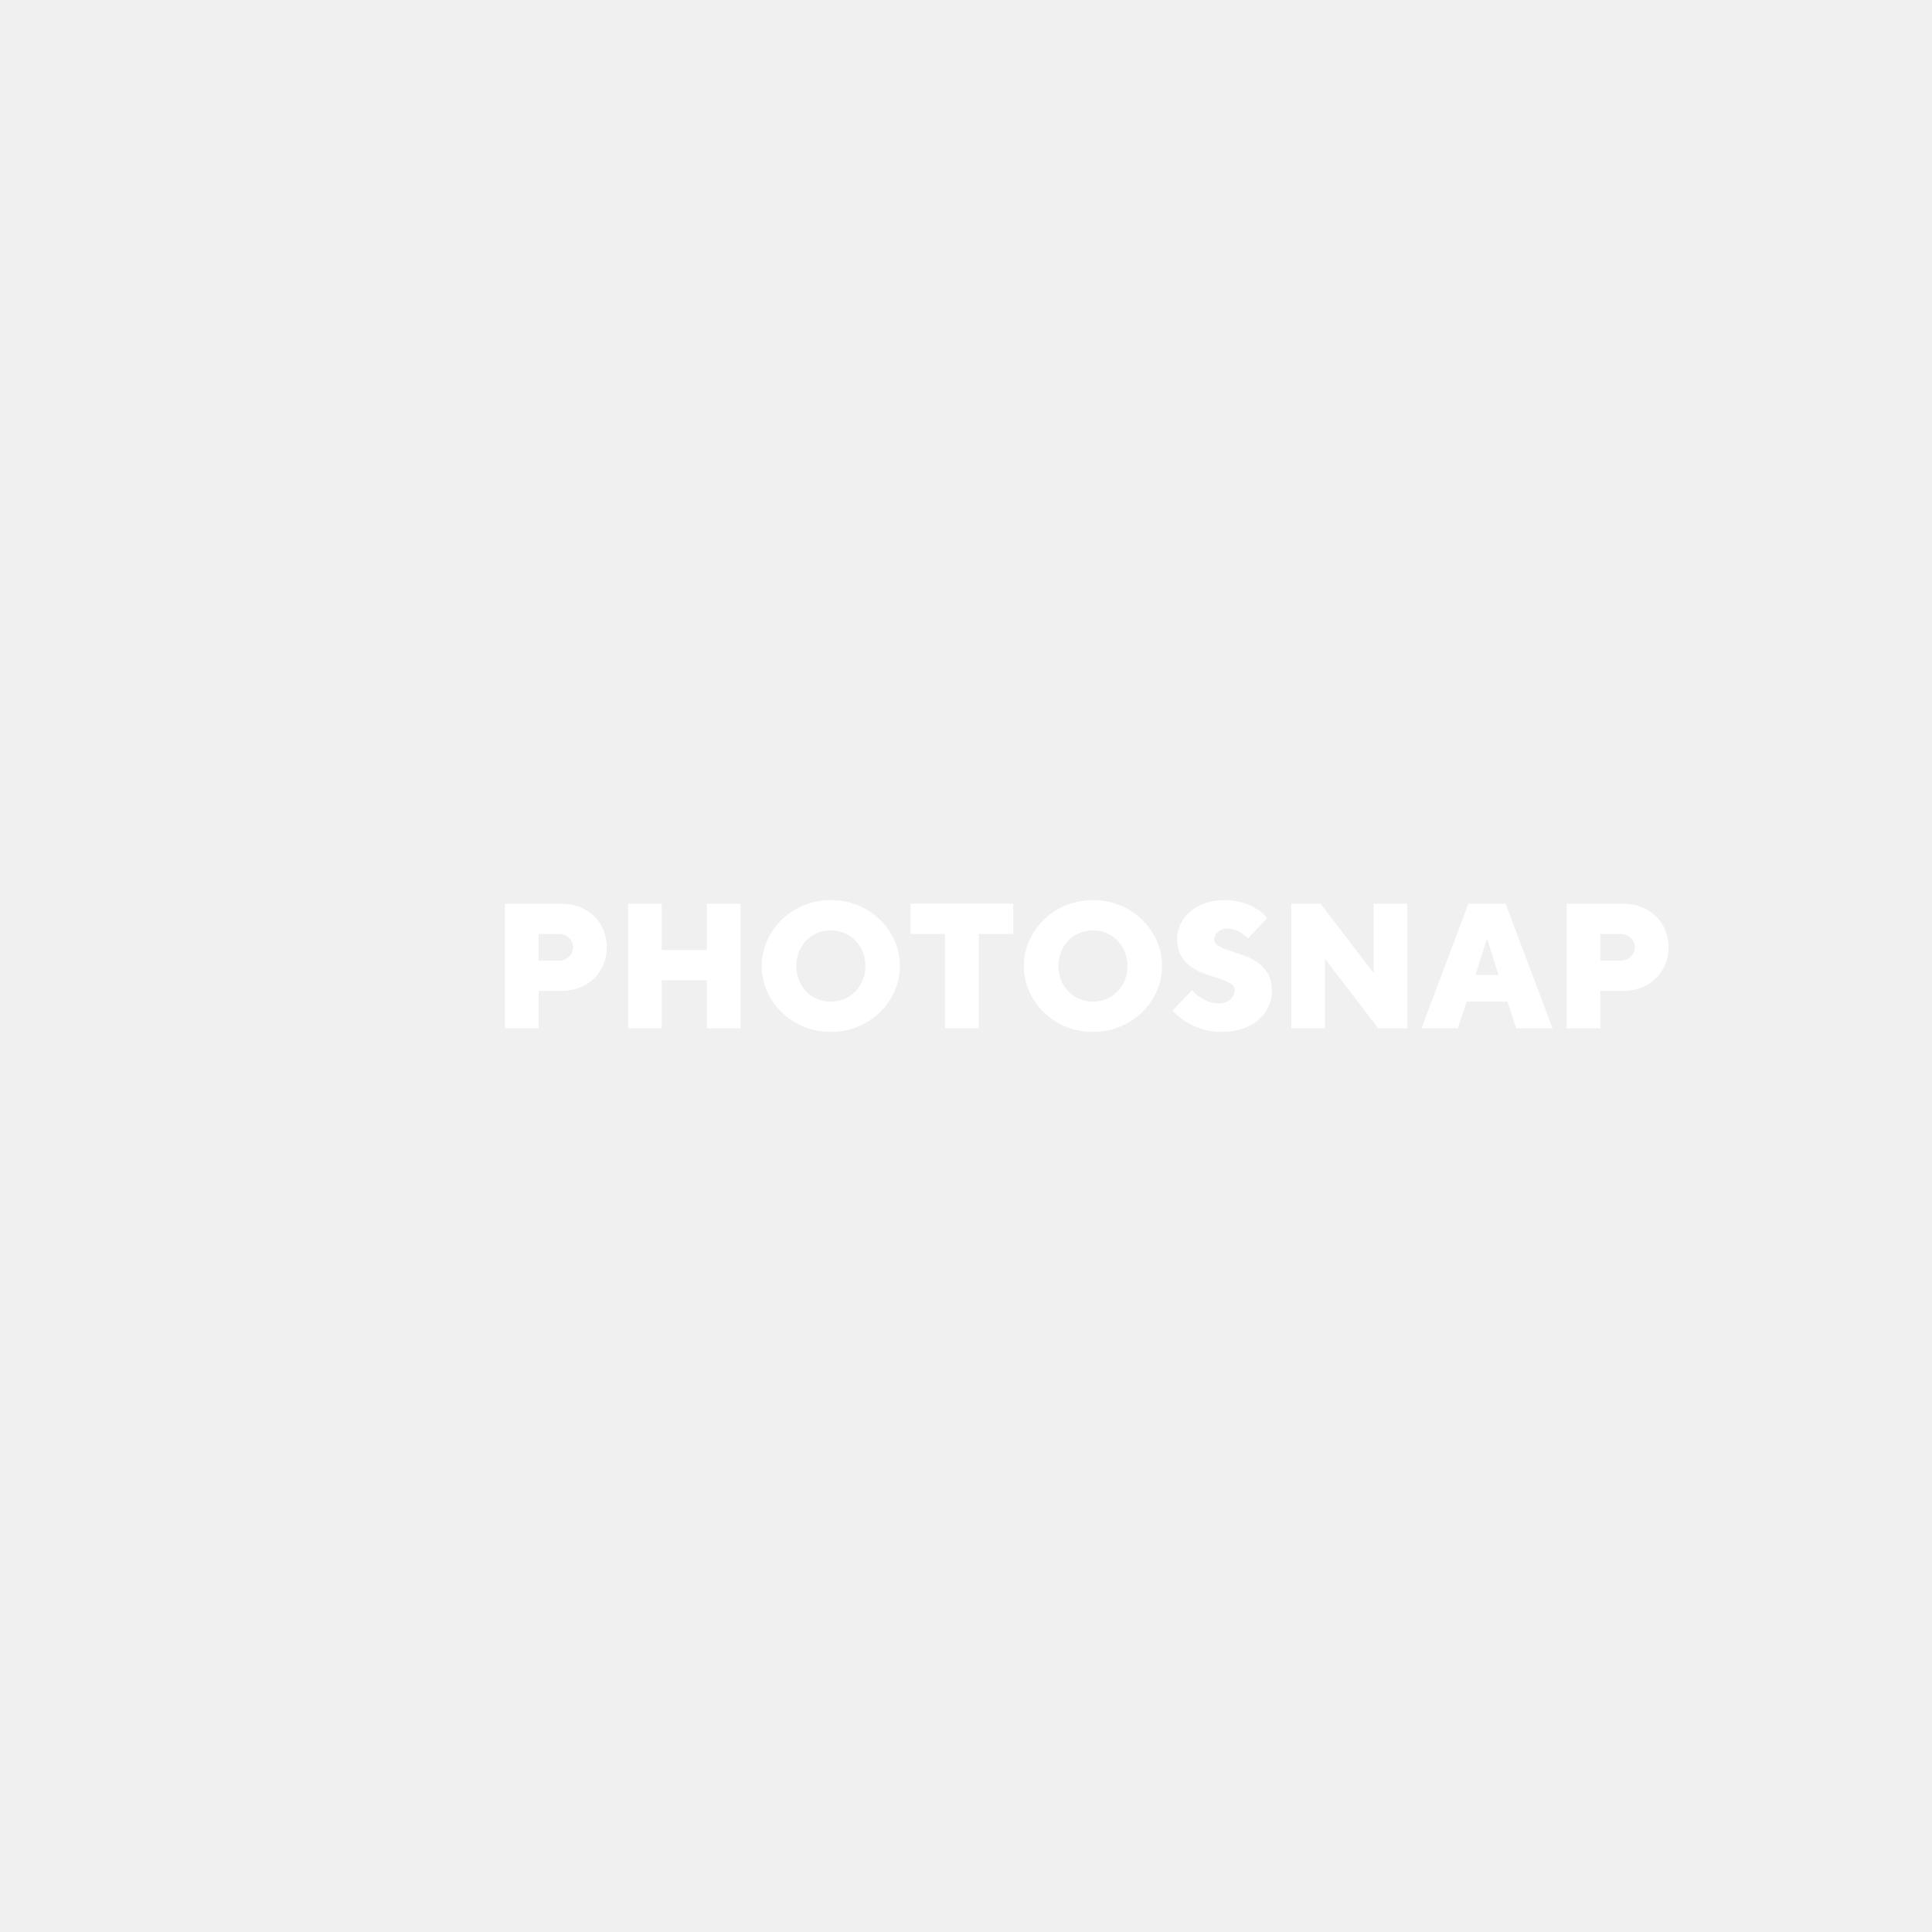
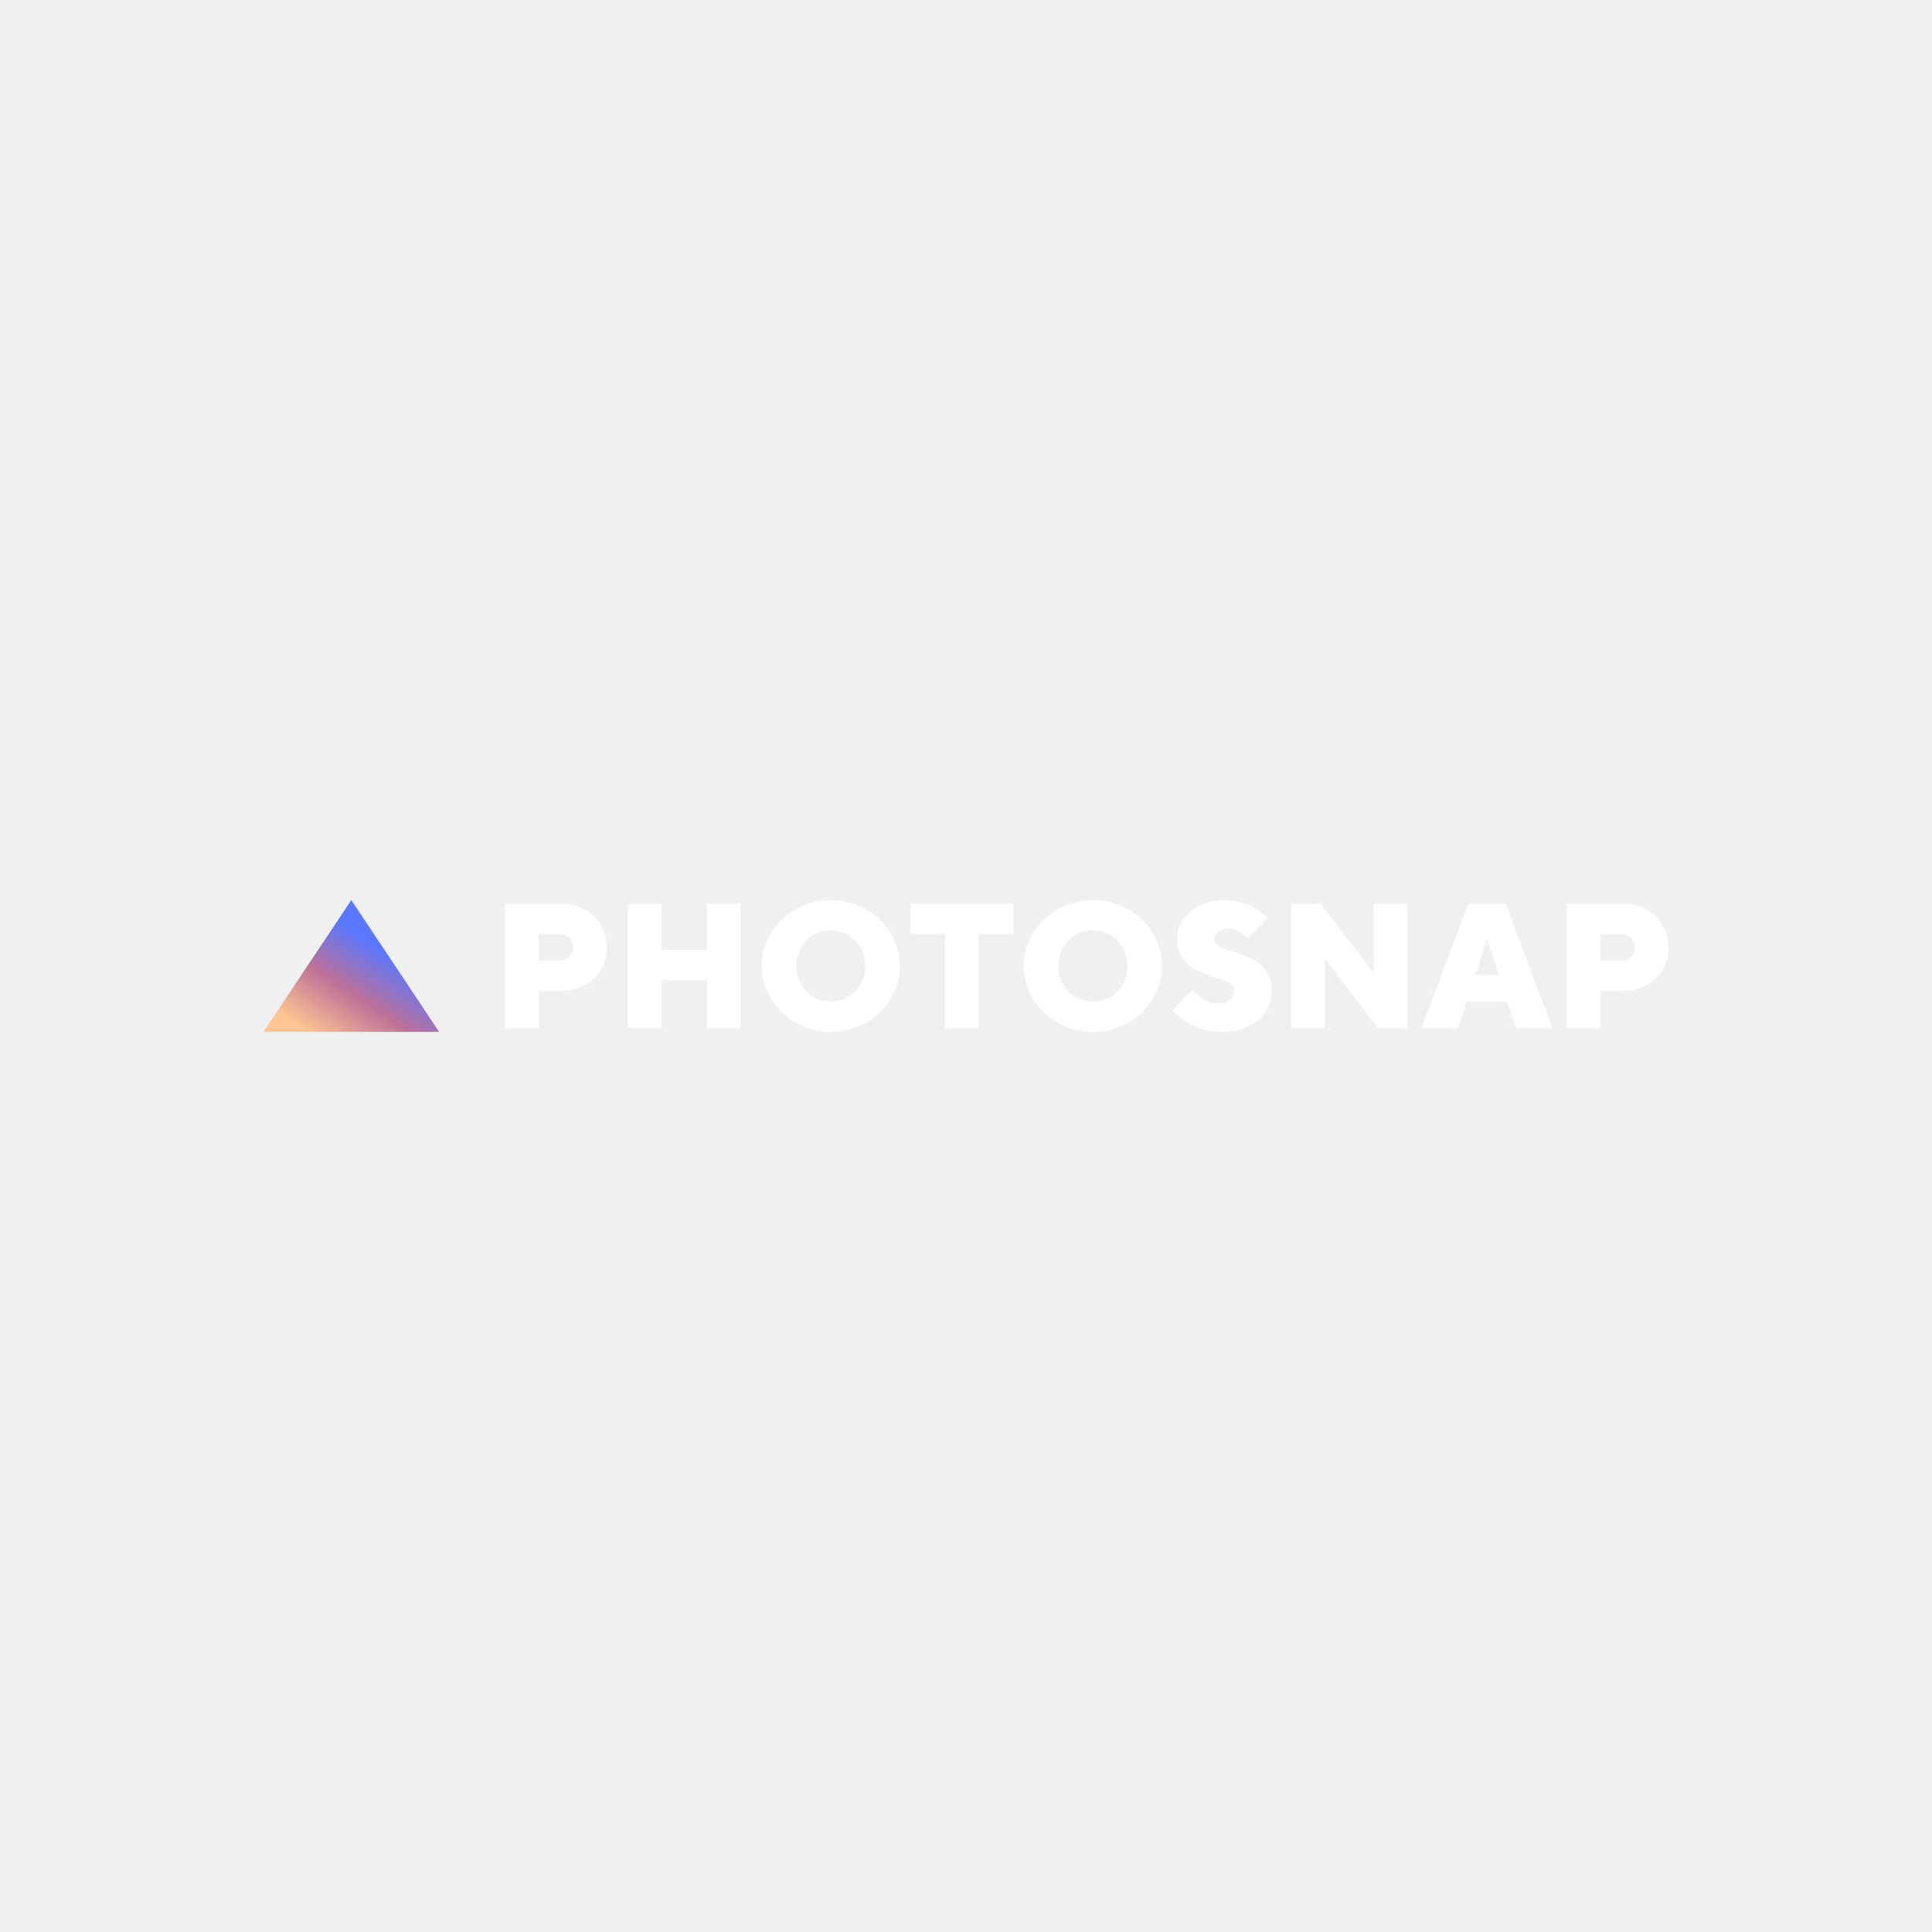
<svg xmlns="http://www.w3.org/2000/svg" xmlns:xlink="http://www.w3.org/1999/xlink" width="88" height="88">
  <defs>
-     <linearGradient id="h" x1="0%" x2="50%" y1="78.125%" y2="21.875%">
+     <linearGradient id="c" x1="0%" x2="50%" y1="78.125%" y2="21.875%">
      <stop offset="0%" stop-color="#FFC593" />
      <stop offset="51.945%" stop-color="#BC7198" />
      <stop offset="100%" stop-color="#5A77FF" />
    </linearGradient>
    <filter id="b" width="139.8%" height="139.8%" x="-19.9%" y="-19.9%" filterUnits="objectBoundingBox">
      <feGaussianBlur in="SourceAlpha" result="shadowBlurInner1" stdDeviation="17.5" />
      <feOffset in="shadowBlurInner1" result="shadowOffsetInner1" />
      <feComposite in="shadowOffsetInner1" in2="SourceAlpha" k2="-1" k3="1" operator="arithmetic" result="shadowInnerInner1" />
      <feColorMatrix in="shadowInnerInner1" values="0 0 0 0 0 0 0 0 0 0 0 0 0 0 0 0 0 0 0.045 0" />
    </filter>
    <circle id="h" cx="44" cy="44" r="44" />
  </defs>
  <g fill="none" fill-rule="evenodd">
    <use fill="#000" xlink:href="#a" />
    <use fill="#000" filter="url(#b)" xlink:href="#a" />
    <path fill="#FFF" fill-rule="nonzero" d="M24.533 46.838v-1.703h1.008c.312 0 .597-.05.855-.15.258-.1.479-.24.662-.417.183-.179.325-.388.427-.629.102-.24.154-.504.154-.79a2.01 2.01 0 00-.154-.787 1.902 1.902 0 00-.427-.632 1.935 1.935 0 00-.662-.418c-.258-.1-.543-.15-.855-.15H23v5.676h1.533zm.927-3.081h-.927V42.54h.927a.63.63 0 01.46.182.579.579 0 010 .851.63.63 0 01-.46.183zm4.68 3.08V44.65h2.056v2.189h1.533v-5.676h-1.533v2.108H30.14v-2.108h-1.532v5.676h1.532zm7.703.163a3.2 3.2 0 002.239-.892c.282-.276.504-.594.665-.957.162-.362.242-.746.242-1.151s-.08-.79-.242-1.151a3.072 3.072 0 00-1.665-1.61A3.2 3.2 0 0037.843 41c-.446 0-.86.08-1.242.24-.382.159-.714.376-.996.652a3.072 3.072 0 00-.666.957A2.798 2.798 0 0034.697 44c0 .405.08.79.242 1.151.161.363.383.681.666.957.282.276.614.493.996.653.382.16.796.239 1.242.239zm0-1.378c-.22 0-.427-.04-.62-.122a1.47 1.47 0 01-.501-.34 1.624 1.624 0 01-.33-.515A1.687 1.687 0 0136.27 44c0-.232.04-.447.121-.645.08-.197.191-.369.33-.514.14-.146.307-.26.501-.341.194-.081.4-.122.621-.122.22 0 .426.04.617.122.191.081.358.195.5.34.143.146.255.318.335.515.081.198.121.413.121.645 0 .232-.04.447-.12.645a1.59 1.59 0 01-.335.514c-.143.146-.31.26-.5.341-.192.081-.397.122-.618.122zm6.736 1.216V42.54h1.573v-1.379h-4.679v1.379h1.573v4.297h1.533zm5.203.162a3.2 3.2 0 002.239-.892c.282-.276.504-.594.665-.957.162-.362.242-.746.242-1.151s-.08-.79-.242-1.151a3.072 3.072 0 00-1.665-1.61A3.2 3.2 0 0049.782 41c-.446 0-.86.08-1.242.24-.382.159-.714.376-.996.652a3.072 3.072 0 00-.666.957A2.798 2.798 0 0046.636 44c0 .405.08.79.242 1.151.162.363.383.681.666.957.282.276.614.493.996.653.382.16.796.239 1.242.239zm0-1.378c-.22 0-.427-.04-.62-.122a1.47 1.47 0 01-.501-.34 1.624 1.624 0 01-.33-.515 1.687 1.687 0 01-.122-.645c0-.232.04-.447.121-.645.081-.197.191-.369.331-.514.14-.146.307-.26.5-.341.194-.081.4-.122.621-.122.22 0 .427.04.617.122.191.081.358.195.5.34.143.146.255.318.335.515.081.198.121.413.121.645 0 .232-.04.447-.12.645a1.59 1.59 0 01-.335.514c-.143.146-.31.26-.5.341-.191.081-.397.122-.618.122zM55.672 47c.354 0 .671-.05.951-.15.28-.1.516-.235.71-.405a1.71 1.71 0 00.597-1.31c0-.33-.065-.6-.194-.81-.129-.211-.29-.382-.484-.511a2.599 2.599 0 00-.633-.309l-.633-.21a2.803 2.803 0 01-.484-.207c-.13-.073-.194-.174-.194-.304 0-.125.055-.237.166-.337a.63.63 0 01.44-.15c.14 0 .265.023.378.07.113.045.21.098.29.157.098.065.184.138.259.22l.887-.933a2.077 2.077 0 00-.476-.406 2.852 2.852 0 00-.613-.28 2.778 2.778 0 00-.887-.125c-.323 0-.616.049-.88.146a2.135 2.135 0 00-.673.39c-.186.161-.33.348-.432.559-.102.21-.153.427-.153.648 0 .33.065.6.194.811.129.21.29.381.484.51.193.13.404.233.633.309l.633.21c.194.066.355.135.484.208.13.073.194.174.194.304a.568.568 0 01-.194.425c-.129.122-.306.183-.532.183-.183 0-.348-.031-.496-.094a2.036 2.036 0 01-.383-.206 2 2 0 01-.331-.308l-.888.932c.162.184.353.346.573.487.188.124.422.236.702.336.28.1.608.15.984.15zm4.678-.162v-3.162l2.428 3.162h1.323v-5.676h-1.533v3.162l-2.42-3.162h-1.33v5.676h1.532zm6.05 0l.404-1.216h1.855l.403 1.216h1.654l-2.138-5.676h-1.694l-2.137 5.676H66.4zm1.856-2.433h-1.049l.524-1.662.525 1.662zm4.638 2.433v-1.703h1.009c.312 0 .597-.05.855-.15.258-.1.478-.24.661-.417.183-.179.326-.388.428-.629.102-.24.153-.504.153-.79a2.01 2.01 0 00-.153-.787 1.902 1.902 0 00-.428-.632 1.935 1.935 0 00-.661-.418c-.258-.1-.543-.15-.855-.15H71.36v5.676h1.533zm.928-3.081h-.928V42.54h.928a.63.63 0 01.46.182.579.579 0 010 .851.63.63 0 01-.46.183z" />
    <path fill="url(#c)" d="M0 6l4-6 4 6z" transform="translate(12 41)" />
  </g>
</svg>
